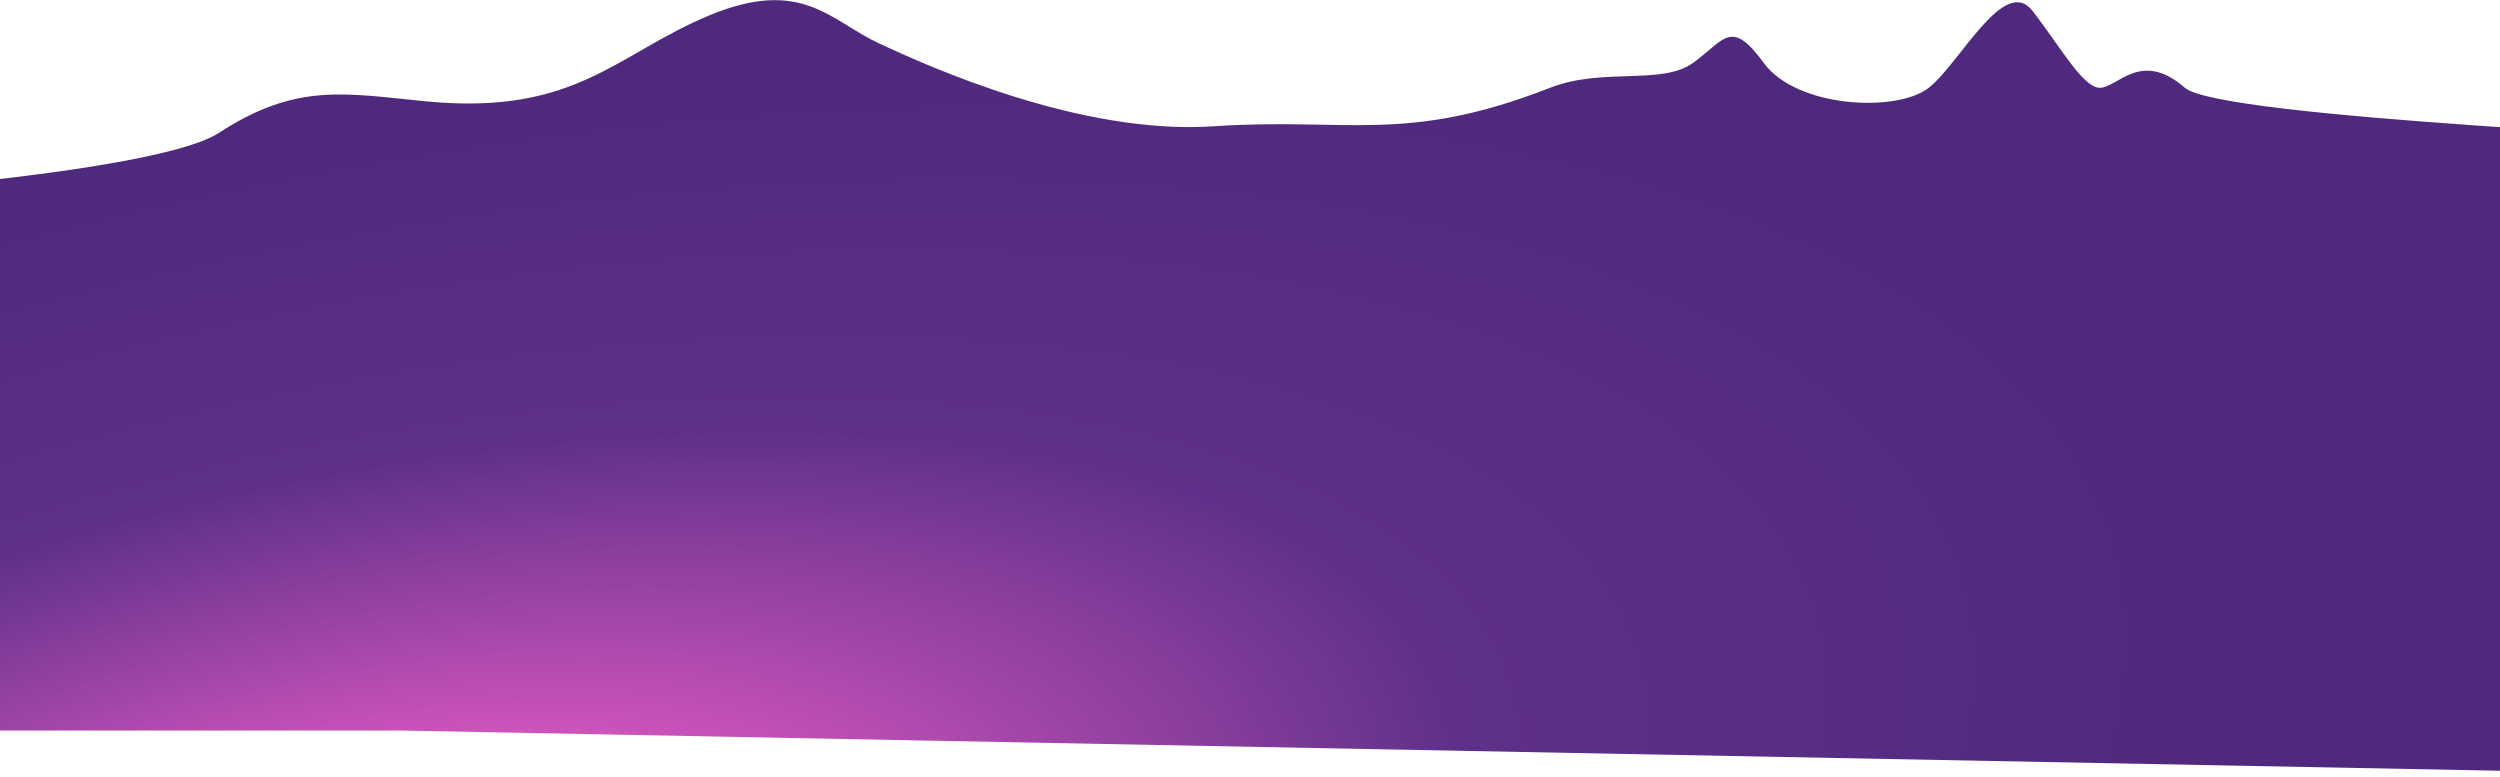
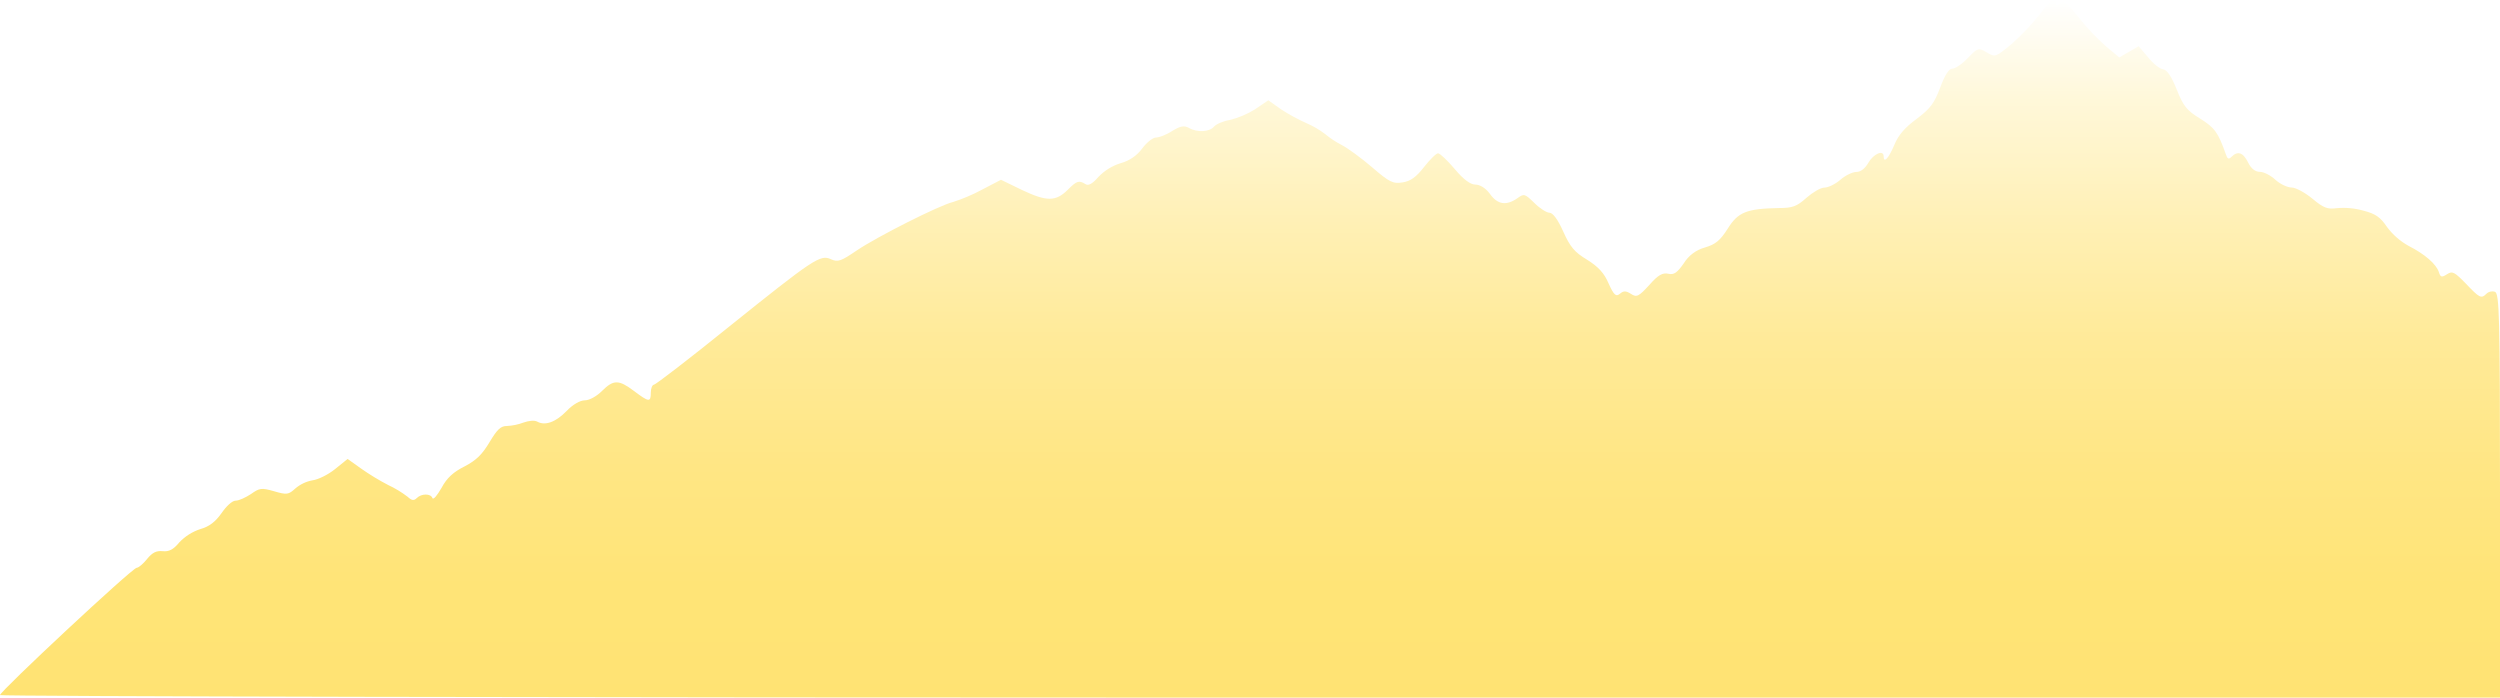
- <svg xmlns="http://www.w3.org/2000/svg" width="1440" height="447" viewBox="0 0 1440 447" fill="none">
-   <path d="M126.156 76.495C81.351 105.618 -206.035 119.66 -206.035 119.66V420.788H231.153L1592.5 446.86V83.16C1571.08 79.683 1278.78 68.299 1258.5 50.57C1233.16 28.409 1219.58 50.57 1209.62 50.57C1199.67 50.57 1186.99 27.105 1170.7 6.248C1154.41 -14.609 1129.06 36.231 1110.96 50.57C1092.86 64.909 1034.93 62.302 1015.92 36.231C996.911 10.159 993.291 23.195 975.188 36.231C957.085 49.267 923.224 38.671 892.819 50.57C809.545 83.16 776.054 67.517 699.117 72.731C622.179 77.945 534.379 38.041 506.319 25.005C478.26 11.969 461.967 -13.306 408.563 8.855C355.159 31.016 331.625 66.696 245.636 58.391C198.662 53.855 170.961 47.371 126.156 76.495Z" fill="url(#paint0_radial)" />
+ <svg xmlns="http://www.w3.org/2000/svg" viewBox="0 0 990.1 276.28">
  <defs>
-     <radialGradient id="paint0_radial" cx="0" cy="0" r="1" gradientUnits="userSpaceOnUse" gradientTransform="translate(210.461 548.704) rotate(-12.2324) scale(1101.34 477.409)">
-       <stop stop-color="#E754A6" />
-       <stop offset="0.195" stop-color="#DF59C3" />
-       <stop offset="0.582" stop-color="#5E308A" />
-       <stop offset="1" stop-color="#4F297E" />
-     </radialGradient>
+     <style>.cls-1{fill-rule:evenodd;fill:url(#linear-gradient);}</style>
+     <linearGradient id="linear-gradient" x1="495.05" y1="276.28" x2="495.05" gradientUnits="userSpaceOnUse">
+       <stop offset="0" stop-color="#ffe373" />
+       <stop offset="0.16" stop-color="#ffe477" />
+       <stop offset="0.33" stop-color="#ffe684" />
+       <stop offset="0.51" stop-color="#ffea98" />
+       <stop offset="0.68" stop-color="#fff0b5" />
+       <stop offset="0.86" stop-color="#fff8da" />
+       <stop offset="1" stop-color="#fff" />
+     </linearGradient>
  </defs>
+   <g id="Layer_2" data-name="Layer 2">
+     <g id="Layer_1-2" data-name="Layer 1">
+       <path class="cls-1" d="M807.44,6.14a93.58,93.58,0,0,1-10.9,11.4c-6.2,5.08-6.32,5.21-9.67,3.23s-3.59-1.86-7.55,2.23c-2.23,2.35-5,4.21-6.2,4.21s-2.85,2.35-4.71,7.43c-2.35,6.2-3.84,8.31-9.29,12.4-4.71,3.47-7.31,6.44-8.92,10.41C748,62.65,746,64.88,746,61.91c0-2.73-4-1-6,2.47-1.36,2.36-3.09,3.72-4.83,3.72-1.49,0-4.34,1.37-6.32,3.1s-4.83,3.1-6.32,3.1-4.58,1.86-7.06,4c-3.84,3.47-5.58,4.09-10.91,4.09-12.88.25-16.23,1.61-20.32,8.18-3,4.71-4.83,6.2-9,7.44a14.28,14.28,0,0,0-8.43,6.32c-2.6,3.71-3.84,4.58-6.07,4.09s-4,.37-7.56,4.46c-4.22,4.58-5,5-7.31,3.47-2-1.24-2.85-1.24-4.34,0s-2.35.62-4.46-4.09c-1.74-4.09-4-6.57-8.55-9.42-5-3-6.69-5.08-9.42-11.15-2.11-4.71-4.09-7.44-5.45-7.44-1.12,0-3.84-1.73-5.95-3.84-3.84-3.72-4.09-3.84-6.82-1.86-4.33,3-7.8,2.48-10.78-1.73-1.73-2.36-4-3.72-5.82-3.72s-4.59-1.86-8.18-6.2c-2.85-3.34-5.82-6.19-6.57-6.19s-3.22,2.48-5.57,5.45c-3.1,4-5.33,5.58-8.43,6.07-3.84.62-5.2,0-12.14-6-4.34-3.71-9.79-7.68-12-8.79a35.62,35.62,0,0,1-6.57-4.34,35.58,35.58,0,0,0-7.44-4.34,72.81,72.81,0,0,1-10-5.45l-5.08-3.59L497,43.32a35.23,35.23,0,0,1-10,4.21c-2.47.37-5.32,1.61-6.19,2.6-1.74,2.11-6.57,2.48-10,.5-1.86-1-3.34-.74-6.57,1.24-2.23,1.49-5.2,2.6-6.44,2.6s-3.72,2-5.45,4.34a15.64,15.64,0,0,1-8.55,5.82,20.78,20.78,0,0,0-8.8,5.45c-2.35,2.73-4,3.6-5.08,2.85-2.6-1.61-3.47-1.36-7.06,2.24-4.71,4.7-8.31,4.7-18,.12l-8.43-4.09-7.68,4A68.61,68.61,0,0,1,377.45,80c-5.33,1.24-30.11,13.75-38.16,19.21-6.2,4.21-7.44,4.7-10.17,3.47-4.21-2-6.81-.25-40.76,27-15.49,12.51-28.75,22.68-29.37,22.68s-1.24,1.36-1.24,3.09c0,4-.75,3.85-6.69-.62s-8.06-4.58-12.64,0c-2.11,2.11-5,3.72-6.82,3.72s-4.71,1.61-7.19,4.21c-4.33,4.47-8.55,5.95-11.64,4.22-1.12-.62-3.35-.37-5.46.37a21.54,21.54,0,0,1-6.56,1.36c-2.48,0-3.85,1.37-6.82,6.32s-5.2,7.19-9.91,9.67c-4.46,2.23-7.07,4.58-9.17,8.55-1.74,3-3.22,4.83-3.6,4-.62-1.85-4.33-1.85-6.19,0-1.12,1.12-2,1-3.6-.49a42.13,42.13,0,0,0-7.8-4.71,95.47,95.47,0,0,1-10.78-6.57l-5.21-3.72-4.95,4c-2.73,2.23-6.82,4.21-8.93,4.46a14.53,14.53,0,0,0-6.81,3.22c-2.73,2.48-3.35,2.6-8.43,1.12s-5.82-1.24-9.17,1.11c-2.11,1.37-4.71,2.61-6.07,2.61s-3.72,2.23-5.58,4.95c-2.35,3.35-4.83,5.33-8.42,6.32A20.07,20.07,0,0,0,71,214.82c-2.35,2.85-4.08,3.72-6.56,3.47s-4.09.5-6.2,3.1c-1.49,1.86-3.34,3.47-4.09,3.47C52.42,224.86,0,273.8,0,275.29c0,.5,222.8,1,495.05,1H990.1V196.36c0-71.5-.25-80.05-2-80.8a3.4,3.4,0,0,0-3.35.75c-2.11,2.1-2.73,1.73-8.18-4-4.46-4.58-5.33-5.08-7.43-3.72s-2.61,1.24-3.22-.74c-1-3.22-5.58-7.19-11.9-10.41a26.85,26.85,0,0,1-8.68-7.56c-2.6-3.84-4.46-5.2-9.29-6.44a29.15,29.15,0,0,0-10.53-1c-3.72.49-5.21,0-9.67-3.72-3-2.48-6.69-4.46-8.3-4.46s-4.58-1.37-6.44-3.1-4.59-3.1-6.08-3.1c-1.85,0-3.47-1.24-4.7-3.72-2-4-4.09-4.7-6.57-2.23-1.12,1.12-1.61.87-2.23-1-3.1-8.8-4.46-10.53-10.16-14.12-5.33-3.23-6.7-5-9.3-11.53-2-5.08-3.84-7.8-5.33-8s-4.09-2.36-6.07-4.84L847,18.29l-3.84,2.23-3.84,2.23-5.2-4.34A96.08,96.08,0,0,1,823.31,7c-4.59-5.82-6.08-6.94-7.44-5.7-1.24,1-1.73,1-1.73,0C814.14-1.42,812,.07,807.44,6.14Z" />
+     </g>
+   </g>
</svg>
